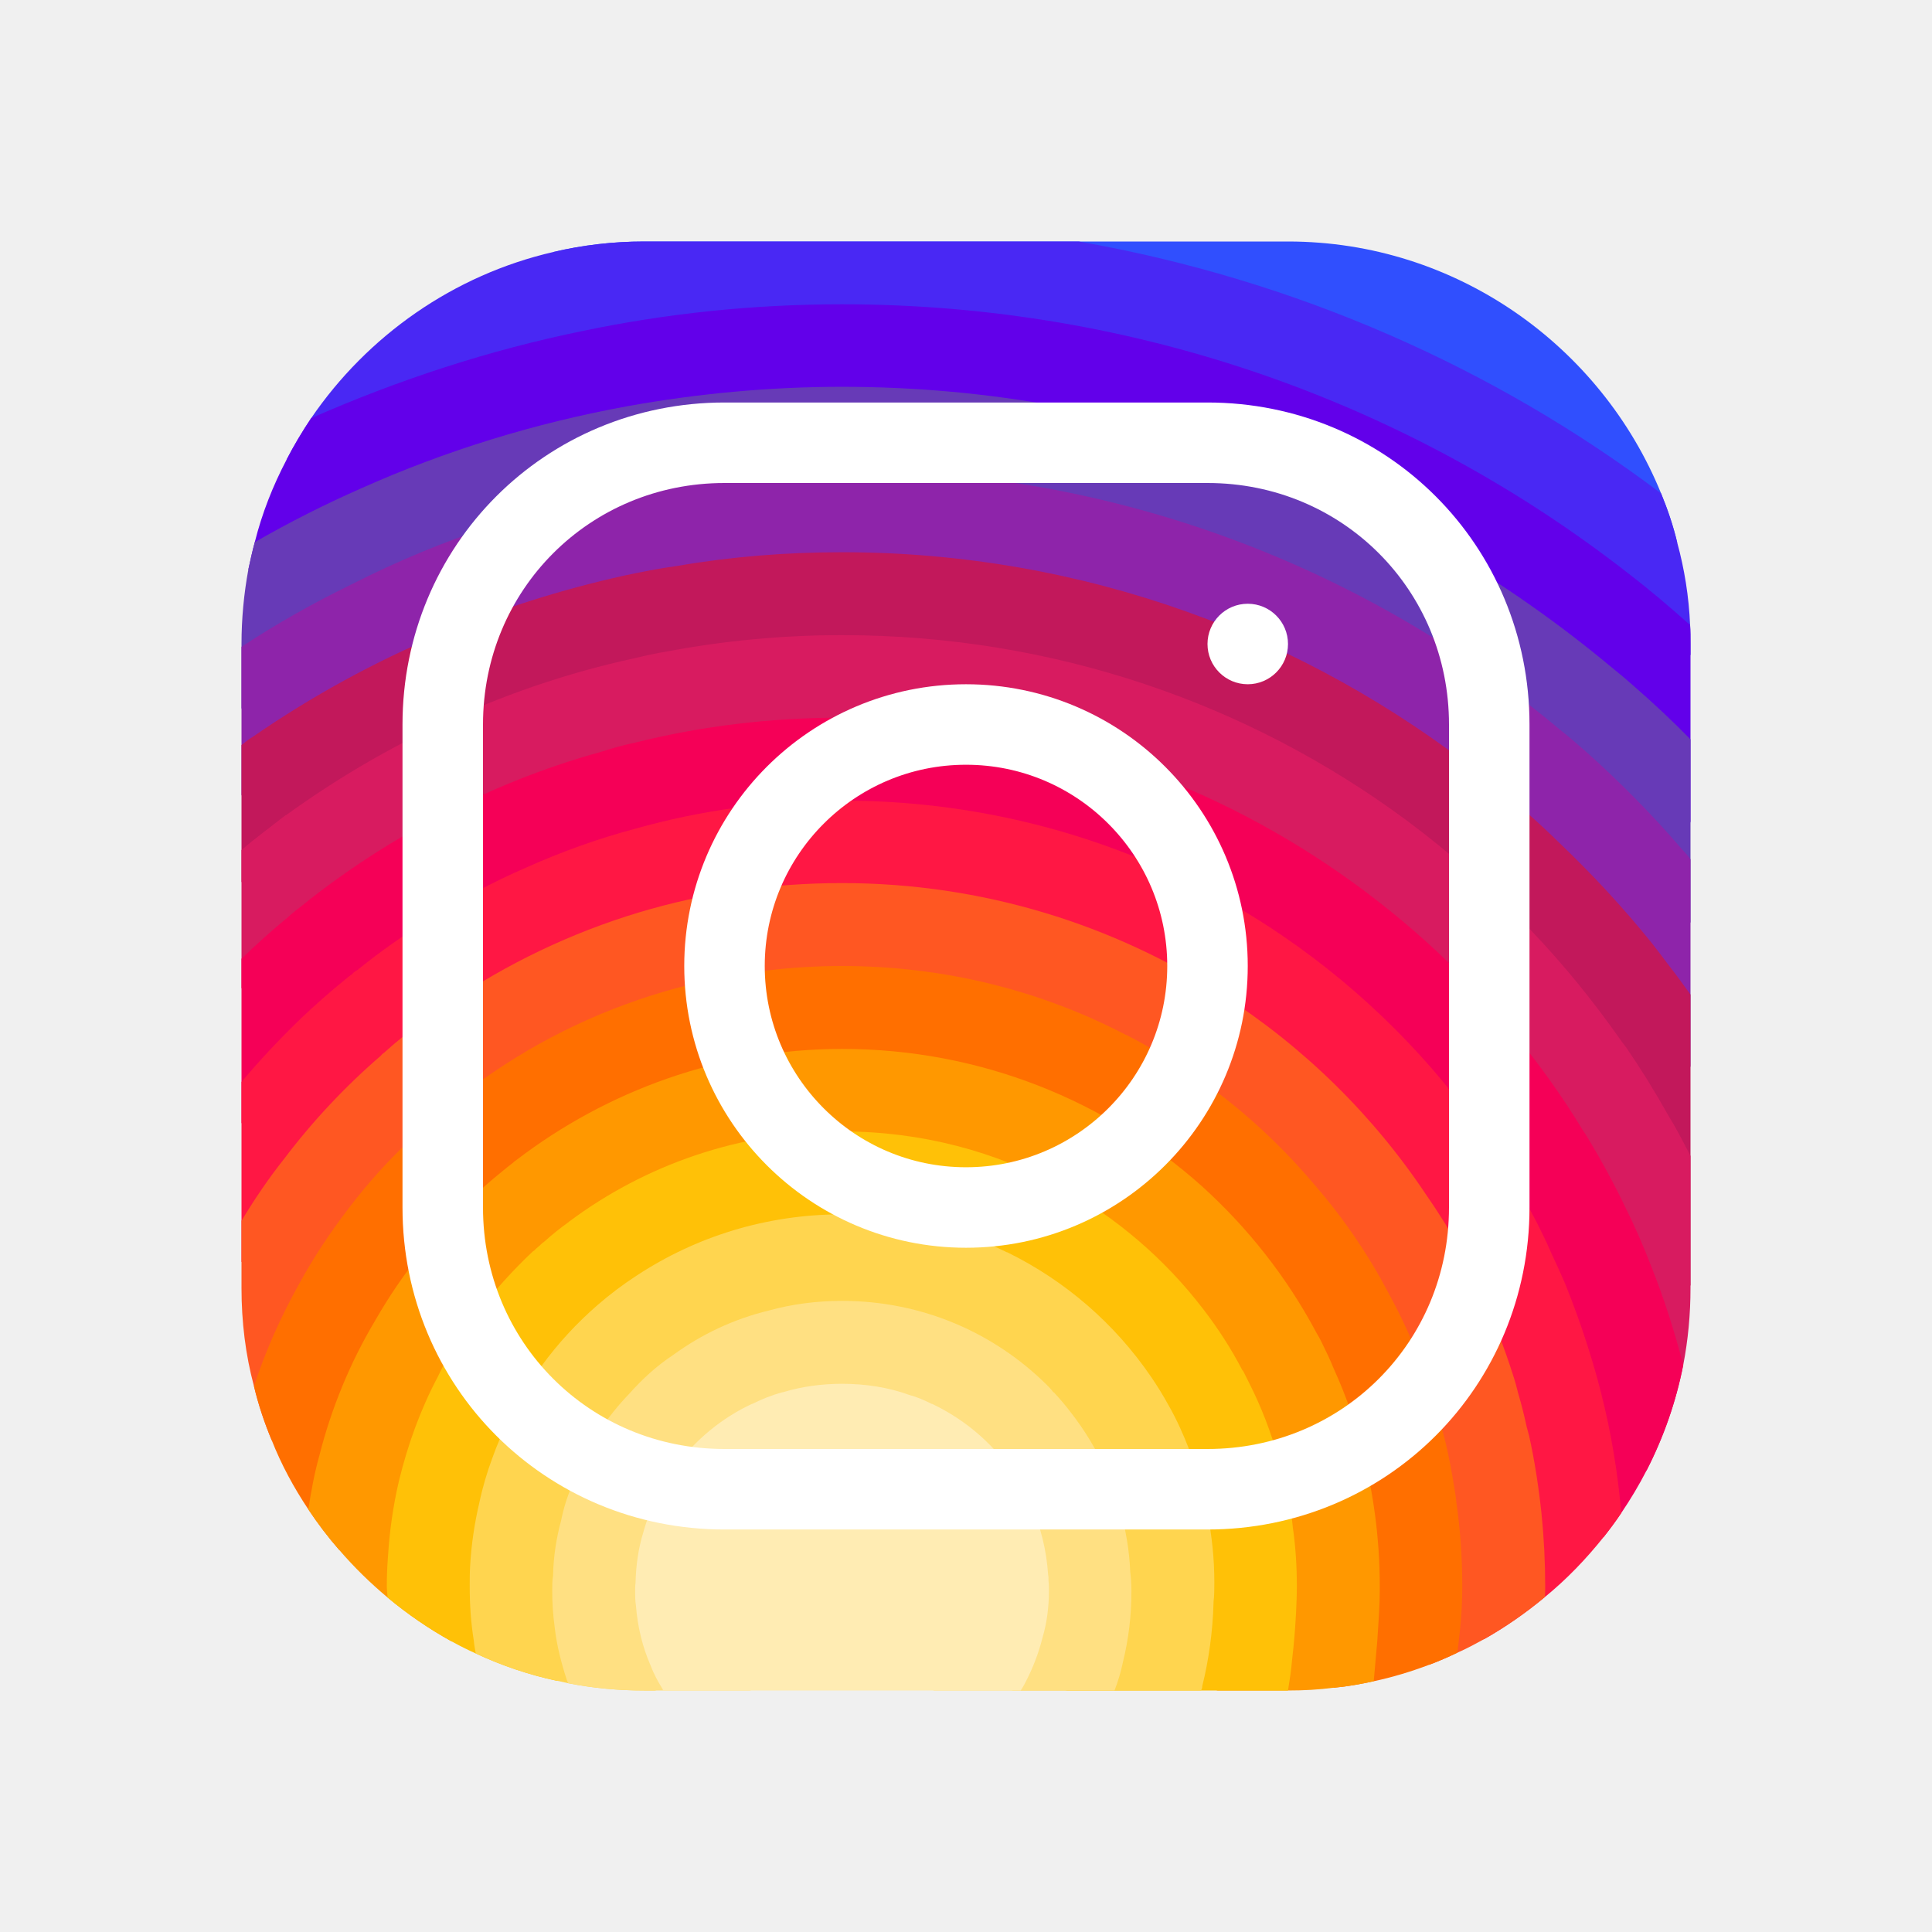
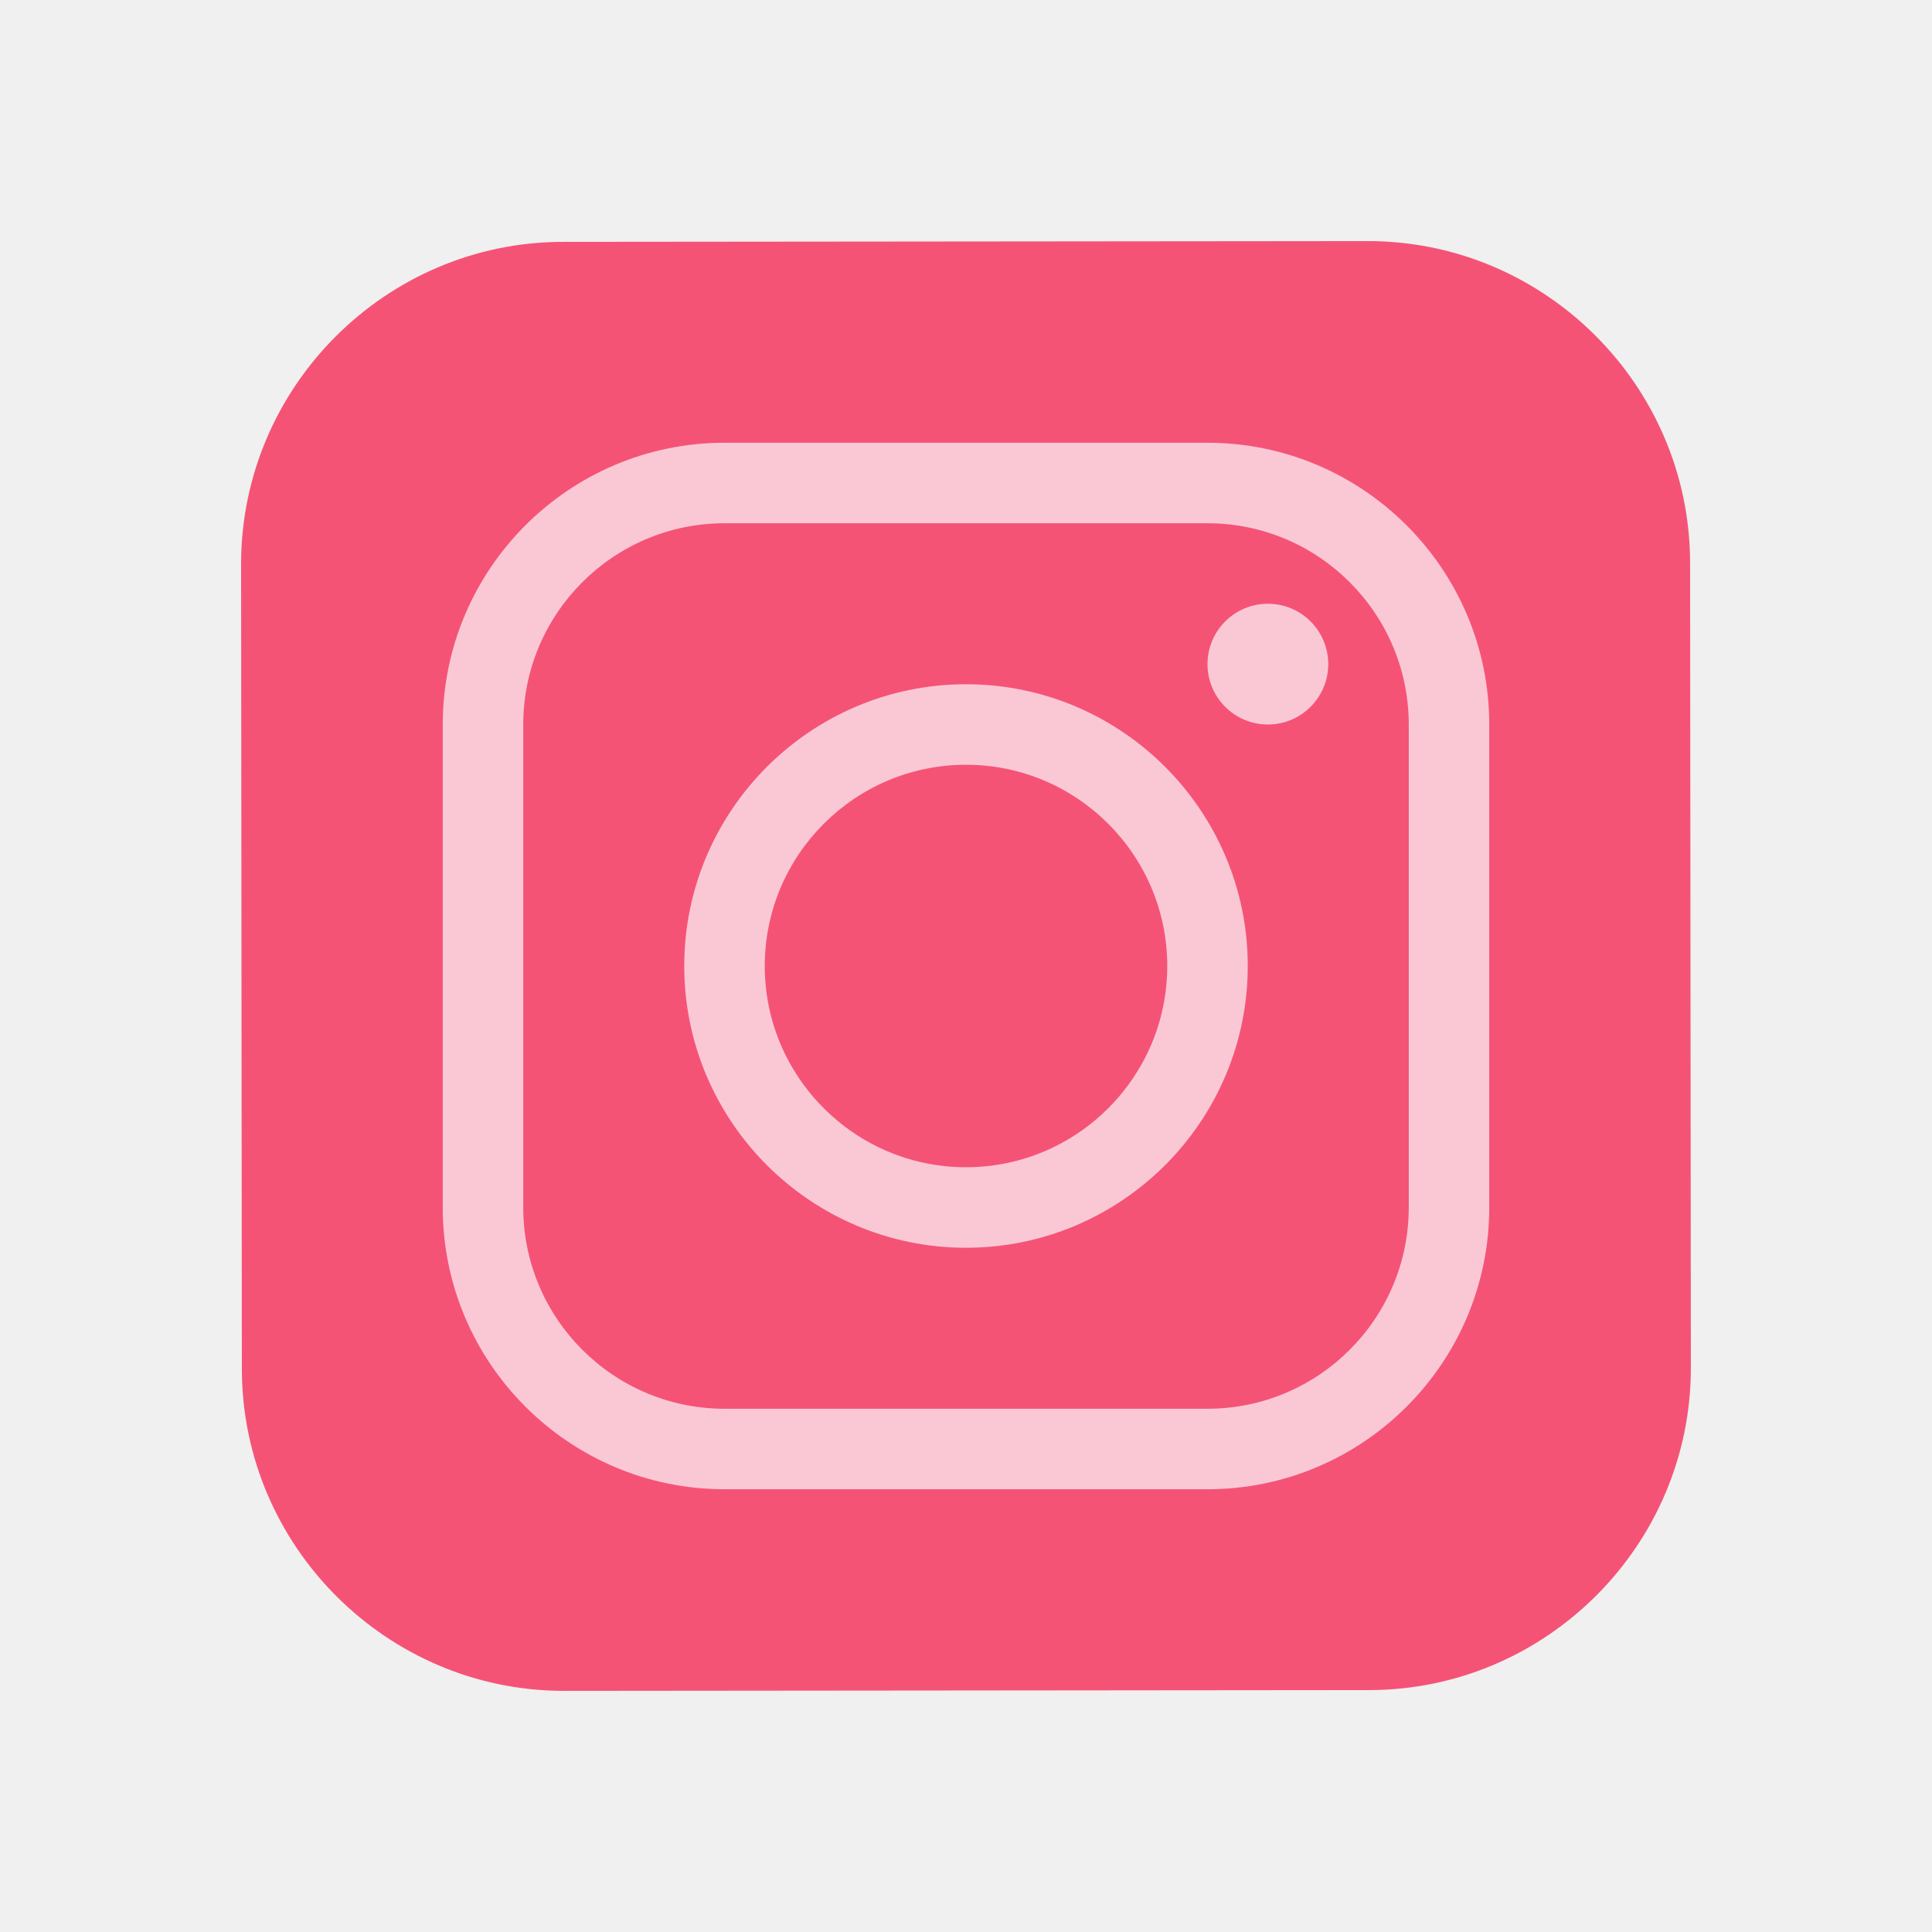
- <svg xmlns="http://www.w3.org/2000/svg" viewBox="0 0 48 48" width="96px" height="96px">
-   <style type="text/css">	.st0{fill:#304FFE;}	.st1{fill:#4928F4;}	.st2{fill:#6200EA;}	.st3{fill:#673AB7;}	.st4{fill:#8E24AA;}	.st5{fill:#C2185B;}	.st6{fill:#D81B60;}	.st7{fill:#F50057;}	.st8{fill:#FF1744;}	.st9{fill:#FF5722;}	.st10{fill:#FF6F00;}	.st11{fill:#FF9800;}	.st12{fill:#FFC107;}	.st13{fill:#FFD54F;}	.st14{fill:#FFE082;}	.st15{fill:#FFECB3;}	.st16{fill:none;stroke:#FFFFFF;stroke-width:2;stroke-linecap:round;stroke-linejoin:round;stroke-miterlimit:10;}	.st17{fill:#FFFFFF;}</style>
-   <g id="Bottom_1_">
-     <path class="st0" d="M41.67,13.48c-0.4,0.26-0.97,0.5-1.21,0.77c-0.09,0.09-0.14,0.19-0.12,0.29v1.03l-0.3,1.01l-0.3,1l-0.33,1.1  l-0.68,2.25l-0.66,2.22l-0.5,1.67c0,0.26-0.01,0.52-0.03,0.77c-0.07,0.96-0.27,1.88-0.59,2.74c-0.19,0.53-0.42,1.04-0.7,1.52  c-0.1,0.19-0.22,0.38-0.34,0.56c-0.4,0.63-0.88,1.21-1.41,1.72c-0.41,0.41-0.86,0.79-1.35,1.11c0,0,0,0-0.01,0  c-0.08,0.07-0.17,0.13-0.27,0.18c-0.31,0.21-0.64,0.39-0.98,0.55c-0.23,0.12-0.46,0.22-0.7,0.31c-0.05,0.03-0.11,0.05-0.16,0.07  c-0.57,0.27-1.23,0.45-1.89,0.54c-0.04,0.01-0.07,0.01-0.11,0.02c-0.4,0.07-0.79,0.13-1.19,0.16c-0.18,0.02-0.37,0.03-0.55,0.03  l-0.71-0.04l-3.42-0.18c0-0.01-0.01,0-0.01,0l-1.72-0.09c-0.13,0-0.27,0-0.4-0.01c-0.54-0.02-1.06-0.08-1.58-0.19  c-0.01,0-0.01,0-0.01,0c-0.95-0.18-1.86-0.5-2.71-0.93c-0.47-0.24-0.93-0.51-1.36-0.82c-0.18-0.13-0.35-0.27-0.52-0.42  c-0.48-0.4-0.91-0.83-1.31-1.27c-0.06-0.06-0.11-0.12-0.16-0.18c-0.06-0.06-0.12-0.13-0.17-0.19c-0.38-0.48-0.7-0.97-0.96-1.49  c-0.24-0.46-0.43-0.95-0.58-1.49c-0.06-0.19-0.11-0.37-0.15-0.57c-0.01-0.01-0.02-0.03-0.02-0.05c-0.1-0.41-0.19-0.84-0.24-1.27  c-0.06-0.33-0.09-0.66-0.09-1c-0.02-0.13-0.02-0.27-0.02-0.4l1.91-2.95l1.87-2.88l0.85-1.31l0.77-1.18l0.26-0.41v-1.03  c0.02-0.23,0.03-0.47,0.02-0.69c-0.01-0.7-0.15-1.38-0.38-2.03c-0.22-0.69-0.53-1.34-0.85-1.94c-0.38-0.69-0.78-1.31-1.11-1.87  C14,7.4,13.66,6.73,13.75,6.26C14.47,6.09,15.23,6,16,6h16c4.18,0,7.78,2.6,9.27,6.26C41.43,12.65,41.57,13.06,41.67,13.48z" />
-     <path class="st1" d="M42,16v0.27l-1.38,0.8l-0.88,0.51l-0.97,0.56l-1.94,1.13l-1.9,1.1l-1.94,1.12l-0.77,0.45  c0,0.48-0.12,0.92-0.34,1.32c-0.31,0.58-0.83,1.06-1.49,1.47c-0.67,0.41-1.49,0.74-2.41,0.98c0,0,0-0.01-0.01,0  c-3.56,0.92-8.42,0.5-10.78-1.26c-0.66-0.49-1.12-1.09-1.32-1.78c-0.06-0.23-0.09-0.48-0.09-0.73v-7.19  c0.01-0.15-0.09-0.3-0.27-0.45c-0.54-0.43-1.81-0.84-3.23-1.25c-1.11-0.31-2.3-0.62-3.3-0.92c-0.79-0.24-1.46-0.48-1.86-0.71  c0.18-0.35,0.39-0.7,0.61-1.03c1.4-2.05,3.54-3.56,6.02-4.13C14.47,6.09,15.23,6,16,6h10.8c5.37,0.94,10.32,3.13,14.47,6.26  c0.16,0.39,0.3,0.8,0.4,1.22c0.18,0.66,0.29,1.34,0.32,2.05C42,15.68,42,15.84,42,16z" />
-     <path class="st2" d="M42,16v4.41l-0.22,0.68l-0.75,2.33l-0.78,2.4l-0.41,1.28l-0.38,1.19l-0.37,1.13l-0.36,1.12l-0.19,0.59  l-0.25,0.78c0,0.76-0.02,1.43-0.07,2c-0.01,0.06-0.02,0.12-0.02,0.18c-0.06,0.53-0.14,0.98-0.27,1.36  c-0.01,0.06-0.03,0.12-0.05,0.17c-0.26,0.72-0.65,1.18-1.23,1.48c-0.14,0.08-0.3,0.14-0.47,0.2c-0.53,0.18-1.2,0.27-2.02,0.32  c-0.6,0.04-1.29,0.05-2.07,0.05H31.4l-1.19-0.05L30,37.61l-2.17-0.09l-2.2-0.09l-7.25-0.3l-1.88-0.08h-0.26  c-0.78-0.01-1.45-0.06-2.03-0.14c-0.84-0.13-1.49-0.35-1.98-0.68c-0.7-0.45-1.11-1.11-1.35-2.03c-0.06-0.22-0.11-0.45-0.14-0.7  c-0.1-0.58-0.15-1.25-0.18-2c0-0.15,0-0.3-0.01-0.46c-0.01-0.01,0-0.01,0-0.01v-0.58c-0.01-0.29-0.01-0.59-0.01-0.9l0.05-1.61  l0.03-1.15l0.04-1.34v-0.19l0.07-2.46l0.07-2.46l0.07-2.31l0.06-2.27l0.02-0.6c0-0.31-1.05-0.49-2.22-0.64  c-0.93-0.12-1.95-0.23-2.56-0.37c0.05-0.23,0.1-0.46,0.16-0.68c0.18-0.72,0.45-1.4,0.79-2.05c0.18-0.35,0.39-0.7,0.61-1.03  c2.16-0.95,4.41-1.69,6.76-2.17c2.06-0.43,4.21-0.66,6.43-0.66c7.36,0,14.16,2.49,19.54,6.69c0.52,0.4,1.03,0.83,1.53,1.28  C42,15.68,42,15.84,42,16z" />
-     <path class="st3" d="M42,18.37v4.54l-0.55,1.06l-1.05,2.05l-0.56,1.08l-0.51,0.99l-0.22,0.43c0,0.31,0,0.61-0.02,0.9  c0,0.43-0.02,0.84-0.05,1.22c-0.04,0.45-0.1,0.86-0.16,1.24c-0.15,0.79-0.36,1.47-0.66,2.03c-0.04,0.07-0.08,0.14-0.12,0.2  c-0.11,0.18-0.24,0.35-0.38,0.51c-0.18,0.22-0.38,0.41-0.61,0.57c-0.34,0.26-0.74,0.47-1.2,0.63c-0.57,0.21-1.23,0.35-2.01,0.43  c-0.51,0.05-1.07,0.08-1.68,0.08l-0.42,0.02l-2.08,0.12h-0.01L27.5,36.6l-2.25,0.13l-3.1,0.18l-3.77,0.22l-0.55,0.03  c-0.51,0-0.99-0.03-1.45-0.09c-0.05-0.01-0.09-0.02-0.14-0.02c-0.68-0.11-1.3-0.29-1.86-0.54c-0.68-0.3-1.27-0.7-1.77-1.18  c-0.44-0.43-0.82-0.92-1.13-1.47c-0.07-0.13-0.14-0.25-0.2-0.39c-0.3-0.59-0.54-1.25-0.72-1.97c-0.03-0.12-0.06-0.25-0.08-0.38  c-0.06-0.23-0.11-0.47-0.14-0.72c-0.11-0.64-0.17-1.32-0.2-2.03v-0.01c-0.01-0.29-0.02-0.57-0.02-0.87l-0.49-1.17l-0.07-0.18  L9.5,25.99L8.75,24.2l-0.12-0.29l-0.72-1.73l-0.8-1.93c0,0,0,0-0.01,0L6.29,18.3L6,17.59V16c0-0.63,0.06-1.25,0.17-1.85  c0.05-0.23,0.1-0.46,0.16-0.68c0.85-0.49,1.74-0.94,2.65-1.34c2.08-0.93,4.31-1.62,6.62-2.04c1.72-0.31,3.51-0.48,5.32-0.48  c7.31,0,13.94,2.65,19.12,6.97c0.2,0.16,0.39,0.32,0.58,0.49C41.09,17.48,41.55,17.91,42,18.37z" />
-     <path class="st4" d="M42,21.35v5.14l-0.57,1.19l-1.08,2.25l-0.01,0.03c0,0.43-0.02,0.82-0.05,1.17c-0.1,1.15-0.38,1.88-0.84,2.33  c-0.33,0.34-0.74,0.53-1.25,0.63c-0.03,0.01-0.07,0.01-0.1,0.02c-0.16,0.03-0.33,0.05-0.51,0.05c-0.62,0.06-1.35,0.02-2.19-0.04  c-0.09,0-0.19-0.01-0.29-0.02c-0.61-0.04-1.26-0.08-1.98-0.11c-0.39-0.01-0.8-0.02-1.22-0.02h-0.02l-1.01,0.08h-0.01l-2.27,0.16  l-2.59,0.2l-0.38,0.03l-3.03,0.22l-1.57,0.12l-1.55,0.11c-0.27,0-0.53,0-0.79-0.01c0,0-0.01-0.01-0.01,0  c-1.13-0.02-2.14-0.09-3.04-0.26c-0.83-0.14-1.56-0.36-2.18-0.69c-0.64-0.31-1.17-0.75-1.6-1.31c-0.41-0.55-0.71-1.24-0.9-2.07  c0-0.01,0-0.01,0-0.01c-0.14-0.67-0.22-1.45-0.22-2.33l-0.15-0.27L9.7,26.35l-0.13-0.22L9.5,25.99l-0.93-1.65l-0.46-0.83  l-0.58-1.03l-1-1.79L6,19.75v-3.68c0.88-0.58,1.79-1.09,2.73-1.55c1.14-0.58,2.32-1.07,3.55-1.47c1.34-0.44,2.74-0.79,4.17-1.02  c1.45-0.24,2.94-0.36,4.47-0.36c6.8,0,13.04,2.43,17.85,6.47c0.22,0.17,0.43,0.36,0.64,0.54c0.84,0.75,1.64,1.56,2.37,2.41  C41.86,21.18,41.94,21.26,42,21.35z" />
-     <path class="st5" d="M42,24.71v7.23c-0.24-0.14-0.57-0.31-0.98-0.49c-0.22-0.11-0.47-0.22-0.73-0.32  c-0.38-0.17-0.79-0.33-1.25-0.49c-0.1-0.04-0.2-0.07-0.31-0.1c-0.18-0.07-0.37-0.13-0.56-0.19c-0.59-0.18-1.24-0.35-1.92-0.5  c-0.26-0.05-0.53-0.1-0.8-0.14c-0.87-0.15-1.8-0.24-2.77-0.25c-0.08-0.01-0.17-0.01-0.25-0.01l-2.57,0.02l-3.5,0.02h-0.01  l-7.49,0.06c-2.38,0-3.84,0.57-4.72,0.8c0,0-0.01,0-0.01,0.01c-0.93,0.24-1.22,0.09-1.3-1.54c-0.02-0.45-0.03-1.03-0.03-1.74  l-0.56-0.43l-0.98-0.74l-0.6-0.46l-0.12-0.09L8.88,24.1l-0.25-0.19l-0.52-0.4l-0.96-0.72L6,21.91v-3.4  c0.1-0.08,0.19-0.15,0.29-0.21c1.45-1,3-1.85,4.64-2.54c1.46-0.62,3-1.11,4.58-1.46c0.43-0.09,0.87-0.18,1.32-0.24  c1.33-0.23,2.7-0.34,4.09-0.34c6.01,0,11.53,2.09,15.91,5.55c0.66,0.52,1.3,1.07,1.9,1.66c0.82,0.78,1.59,1.61,2.3,2.49  c0.14,0.18,0.28,0.36,0.42,0.55C41.64,24.21,41.82,24.46,42,24.71z" />
-     <path class="st6" d="M42,28.72V32c0,0.65-0.06,1.29-0.18,1.91c-0.18,0.92-0.49,1.8-0.91,2.62c-0.22,0.05-0.47,0.05-0.75,0.01  c-0.63-0.11-1.37-0.44-2.17-0.87c-0.04-0.01-0.08-0.03-0.11-0.05c-0.25-0.13-0.51-0.27-0.77-0.43c-0.53-0.29-1.09-0.61-1.65-0.91  c-0.12-0.06-0.24-0.12-0.35-0.18c-0.64-0.33-1.3-0.63-1.96-0.86c0,0,0,0-0.01,0c-0.14-0.05-0.29-0.1-0.44-0.14  c-0.57-0.16-1.15-0.26-1.71-0.26l-1.1-0.32l-4.87-1.41c0,0,0,0-0.01,0l-2.99-0.87h-0.01l-1.3-0.38c-3.76,0-6.07,1.6-7.19,0.99  c-0.44-0.23-0.7-0.81-0.79-1.95c-0.03-0.32-0.04-0.68-0.04-1.1l-1.17-0.57l-0.05-0.02h-0.01l-0.84-0.42L9.7,26.35l-0.07-0.03  l-0.17-0.09L7.5,25.28L6,24.55v-3.43c0.17-0.15,0.35-0.29,0.53-0.43c0.19-0.15,0.38-0.29,0.57-0.44c0.01,0,0.01,0,0.01,0  c1.18-0.85,2.43-1.6,3.76-2.22c1.55-0.74,3.2-1.31,4.91-1.68c0.25-0.06,0.51-0.12,0.77-0.16c1.42-0.27,2.88-0.41,4.37-0.41  c5.27,0,10.11,1.71,14.01,4.59c1.13,0.84,2.18,1.77,3.14,2.78c0.79,0.83,1.52,1.73,2.18,2.67c0.05,0.07,0.1,0.14,0.15,0.2  c0.37,0.54,0.71,1.09,1.03,1.66C41.64,28.02,41.82,28.37,42,28.72z" />
-     <path class="st7" d="M41.82,33.91c-0.18,0.92-0.49,1.8-0.91,2.62c-0.19,0.37-0.4,0.72-0.63,1.06c-0.14,0.21-0.29,0.41-0.44,0.6  c-0.36-0.14-0.89-0.34-1.54-0.56c0,0,0,0,0-0.01c-0.49-0.17-1.05-0.35-1.65-0.52c-0.17-0.05-0.34-0.1-0.52-0.15  c-0.71-0.19-1.45-0.36-2.17-0.46c-0.6-0.1-1.19-0.16-1.74-0.16l-0.46-0.13h-0.01l-2.42-0.7l-1.49-0.43l-1.66-0.48h-0.01l-0.54-0.15  l-6.53-1.88l-1.88-0.54l-1.4-0.33l-2.28-0.54l-0.28-0.07c0,0,0,0-0.01,0l-2.29-0.53c0-0.01,0-0.01,0-0.01l-0.41-0.09l-0.21-0.05  l-1.67-0.39l-0.19-0.05l-1.42-1.17L6,27.9v-4.08c0.37-0.36,0.75-0.7,1.15-1.03c0.12-0.11,0.25-0.21,0.38-0.31  c0.12-0.1,0.25-0.2,0.38-0.3c0.91-0.69,1.87-1.31,2.89-1.84c1.3-0.7,2.68-1.26,4.13-1.66c0.28-0.09,0.56-0.17,0.85-0.23  c1.64-0.41,3.36-0.62,5.14-0.62c4.47,0,8.63,1.35,12.07,3.66c1.71,1.15,3.25,2.53,4.55,4.1c0.66,0.79,1.26,1.62,1.79,2.5  c0.05,0.07,0.09,0.13,0.13,0.2c0.32,0.53,0.62,1.08,0.89,1.64c0.25,0.5,0.47,1,0.67,1.52C41.34,32.25,41.6,33.07,41.82,33.91z" />
-     <path class="st8" d="M40.28,37.59c-0.14,0.21-0.29,0.41-0.44,0.6c-0.44,0.55-0.92,1.05-1.46,1.49c-0.47,0.39-0.97,0.74-1.5,1.04  c-0.2-0.05-0.4-0.11-0.61-0.19c-0.66-0.23-1.35-0.61-1.99-1.01c-0.96-0.61-1.79-1.27-2.16-1.57c-0.14-0.12-0.21-0.18-0.21-0.18  l-1.7-0.15L30,37.6l-2.2-0.19l-2.28-0.2l-3.37-0.3l-5.34-0.47l-0.02-0.01l-1.88-0.91l-1.9-0.92l-1.53-0.74l-0.33-0.16l-0.41-0.2  l-1.42-0.69L7.43,31.9l-0.59-0.29L6,31.35v-4.47c0.47-0.56,0.97-1.09,1.5-1.6c0.34-0.32,0.7-0.64,1.07-0.94  c0.06-0.05,0.12-0.1,0.18-0.14c0.04-0.05,0.09-0.08,0.13-0.1c0.59-0.48,1.21-0.91,1.85-1.3c0.74-0.47,1.52-0.89,2.33-1.24  c0.87-0.39,1.78-0.72,2.72-0.97c1.63-0.46,3.36-0.7,5.14-0.7c4.08,0,7.85,1.24,10.96,3.37c1.99,1.36,3.71,3.08,5.07,5.07  c0.45,0.64,0.85,1.32,1.22,2.02c0.13,0.26,0.26,0.52,0.37,0.78c0.12,0.25,0.23,0.5,0.34,0.75c0.21,0.52,0.4,1.04,0.57,1.58  c0.32,1,0.56,2.02,0.71,3.08C40.21,36.89,40.25,37.24,40.28,37.59z" />
-     <path class="st9" d="M38.39,39.42c0,0.08,0,0.17-0.01,0.26c-0.47,0.39-0.97,0.74-1.5,1.04c-0.22,0.12-0.44,0.24-0.67,0.34  c-0.23,0.11-0.46,0.21-0.7,0.3c-0.34-0.18-0.8-0.4-1.29-0.61c-0.69-0.31-1.44-0.59-2.02-0.68c-0.14-0.03-0.27-0.04-0.39-0.04  l-1.64-0.21h-0.02l-2.04-0.27l-2.06-0.27l-0.96-0.12l-7.56-0.98c-0.49,0-1.01-0.03-1.55-0.1c-0.66-0.06-1.35-0.16-2.04-0.3  c-0.68-0.12-1.37-0.28-2.03-0.45c-0.69-0.16-1.37-0.35-2-0.53c-0.73-0.22-1.41-0.43-1.98-0.62c-0.47-0.15-0.87-0.29-1.18-0.4  c-0.18-0.43-0.33-0.88-0.44-1.34C6.1,33.66,6,32.84,6,32v-1.67c0.32-0.53,0.67-1.05,1.06-1.54c0.71-0.94,1.52-1.8,2.4-2.56  c0.03-0.04,0.07-0.07,0.1-0.09l0.01-0.01c0.31-0.28,0.63-0.53,0.97-0.77c0.04-0.04,0.08-0.07,0.12-0.1  c0.16-0.12,0.33-0.24,0.51-0.35c1.43-0.97,3.01-1.73,4.7-2.24c1.6-0.48,3.29-0.73,5.05-0.73c3.49,0,6.75,1.03,9.47,2.79  c2.01,1.29,3.74,2.99,5.06,4.98c0.16,0.23,0.31,0.46,0.46,0.7c0.69,1.17,1.26,2.43,1.68,3.75c0.05,0.15,0.09,0.3,0.13,0.46  c0.08,0.27,0.15,0.55,0.21,0.83c0.02,0.07,0.04,0.14,0.06,0.22c0.14,0.63,0.24,1.29,0.31,1.95c0,0.01,0,0.01,0,0.01  C38.36,38.22,38.39,38.82,38.39,39.42z" />
-     <path class="st10" d="M36.33,39.42c0,0.35-0.02,0.73-0.06,1.11c-0.02,0.18-0.04,0.36-0.06,0.53c-0.23,0.11-0.46,0.21-0.7,0.3  c-0.45,0.17-0.91,0.31-1.38,0.41c-0.32,0.07-0.65,0.13-0.98,0.16h-0.01c-0.31-0.19-0.67-0.42-1.04-0.68  c-0.67-0.47-1.37-1-1.93-1.43c-0.01-0.01-0.01-0.01-0.02-0.02c-0.59-0.45-1.01-0.79-1.01-0.79l-1.06,0.04l-2.04,0.07l-0.95,0.04  l-3.82,0.14l-3.23,0.12c-0.21,0.01-0.46,0.01-0.77,0h-0.01c-0.42-0.01-0.92-0.04-1.47-0.09c-0.64-0.05-1.34-0.11-2.05-0.18  c-0.69-0.08-1.39-0.16-2.06-0.24c-0.74-0.08-1.44-0.17-2.04-0.25c-0.47-0.06-0.88-0.11-1.21-0.15c-0.28-0.32-0.53-0.65-0.77-1.01  c-0.36-0.54-0.67-1.11-0.91-1.72c-0.18-0.43-0.33-0.88-0.44-1.34c0.29-0.89,0.67-1.73,1.12-2.54c0.36-0.66,0.78-1.29,1.24-1.89  c0.45-0.59,0.94-1.14,1.47-1.64v-0.01c0.15-0.15,0.3-0.29,0.45-0.42c0.28-0.26,0.57-0.5,0.87-0.73h0.01  c0.01-0.02,0.02-0.02,0.03-0.03c0.24-0.19,0.49-0.36,0.74-0.53c1.48-1.01,3.15-1.76,4.95-2.2c1.19-0.29,2.44-0.45,3.73-0.45  c2.54,0,4.94,0.61,7.05,1.71h0.01c1.81,0.93,3.41,2.21,4.7,3.75c0.71,0.82,1.32,1.72,1.82,2.67c0.35,0.64,0.65,1.31,0.9,1.99  c0.02,0.06,0.04,0.11,0.06,0.16c0.17,0.5,0.32,1.02,0.45,1.54c0.09,0.37,0.16,0.75,0.22,1.13c0.02,0.12,0.04,0.23,0.05,0.35  C36.28,37.99,36.33,38.7,36.33,39.42z" />
-     <path class="st11" d="M34.28,39.42v0.1c0,0.34-0.03,0.77-0.06,1.23c-0.03,0.34-0.06,0.69-0.09,1.02c-0.32,0.07-0.65,0.13-0.98,0.16  h-0.01C32.76,41.98,32.39,42,32,42h-1.75l-0.38-0.11l-1.97-0.6l-2-0.6l-4.63-1.39l-2-0.6c0,0-0.83,0.33-2,0.72h-0.01  c-0.45,0.15-0.94,0.31-1.46,0.47c-0.65,0.19-1.34,0.38-2.02,0.53c-0.7,0.16-1.39,0.28-2.01,0.33c-0.19,0.02-0.38,0.03-0.55,0.03  c-0.56-0.31-1.1-0.68-1.59-1.09c-0.43-0.36-0.83-0.75-1.2-1.18c-0.28-0.32-0.53-0.65-0.77-1.01c0.07-0.45,0.15-0.89,0.27-1.32  c0.3-1.19,0.77-2.33,1.39-3.37c0.34-0.59,0.72-1.16,1.16-1.69c0.01-0.03,0.04-0.06,0.07-0.08c-0.01-0.01,0-0.01,0-0.01  c0.13-0.17,0.27-0.33,0.41-0.48c0-0.01,0-0.01,0-0.01c0.41-0.44,0.83-0.86,1.29-1.25c0.16-0.13,0.31-0.26,0.48-0.39  c0.03-0.03,0.06-0.05,0.1-0.08c2.25-1.72,5.06-2.76,8.09-2.76c3.44,0,6.57,1.29,8.94,3.41c1.14,1.03,2.11,2.26,2.84,3.63  c0.06,0.1,0.12,0.21,0.17,0.32c0.09,0.18,0.18,0.37,0.26,0.57c0.33,0.72,0.59,1.48,0.77,2.26c0.02,0.08,0.04,0.16,0.06,0.24  c0.08,0.37,0.15,0.75,0.2,1.13C34.24,38.21,34.28,38.81,34.28,39.42z" />
-     <path class="st12" d="M32.22,39.42c0,0.2-0.01,0.42-0.02,0.65c-0.02,0.37-0.05,0.77-0.1,1.18c-0.02,0.25-0.06,0.5-0.1,0.75h-5.48  l-1.06-0.17l-4.14-0.66l-0.59-0.09l-1.35-0.22c-0.59,0-1.87,0.26-3.22,0.51c-0.71,0.13-1.43,0.27-2.08,0.36  c-0.08,0.01-0.16,0.02-0.23,0.03h-0.01c-0.7-0.15-1.38-0.38-2.02-0.68c-0.2-0.09-0.4-0.19-0.6-0.3c-0.56-0.31-1.1-0.68-1.59-1.09  c-0.01-0.12-0.02-0.22-0.02-0.27c0-0.26,0.01-0.51,0.03-0.76c0.04-0.64,0.13-1.26,0.27-1.86c0.22-0.91,0.54-1.79,0.97-2.6  c0.08-0.17,0.17-0.34,0.27-0.5c0.04-0.08,0.09-0.15,0.13-0.23c0.18-0.29,0.38-0.57,0.58-0.85c0.42-0.55,0.89-1.07,1.39-1.54  c0.01,0,0.01,0,0.01,0c0.04-0.04,0.08-0.08,0.12-0.11c0.05-0.04,0.09-0.09,0.14-0.12c0.2-0.18,0.4-0.34,0.61-0.49  c0-0.01,0.01-0.01,0.01-0.01c1.89-1.41,4.23-2.24,6.78-2.24c1.98,0,3.82,0.5,5.43,1.38h0.01c1.38,0.76,2.58,1.79,3.53,3.03  c0.37,0.48,0.7,0.99,0.98,1.53h0.01c0.05,0.1,0.1,0.2,0.15,0.3c0.3,0.59,0.54,1.21,0.72,1.85h0.01c0.01,0.05,0.03,0.1,0.04,0.15  c0.12,0.43,0.22,0.87,0.29,1.32c0.01,0.09,0.02,0.19,0.03,0.28C32.19,38.43,32.22,38.92,32.22,39.42z" />
-     <path class="st13" d="M30.17,39.31c0,0.16,0,0.33-0.02,0.49v0.01c0,0.01,0,0.01,0,0.01c-0.02,0.72-0.12,1.43-0.28,2.07  c0,0.04-0.01,0.07-0.03,0.11h-4.67l-3.85-0.83l-0.51-0.11l-0.08,0.02l-4.27,0.88L16.27,42H16c-0.64,0-1.27-0.06-1.88-0.18  c-0.09-0.02-0.18-0.04-0.27-0.06h-0.01c-0.7-0.15-1.38-0.38-2.02-0.68c-0.02-0.11-0.04-0.22-0.05-0.33  c-0.07-0.43-0.1-0.88-0.1-1.33c0-0.17,0-0.34,0.01-0.51c0.03-0.54,0.11-1.07,0.23-1.58c0.08-0.38,0.19-0.75,0.32-1.1  c0.11-0.31,0.24-0.61,0.38-0.9c0.12-0.25,0.26-0.49,0.4-0.73c0.14-0.23,0.29-0.45,0.45-0.67c0.4-0.55,0.87-1.06,1.39-1.51  c0.3-0.26,0.63-0.51,0.97-0.73c1.46-0.96,3.21-1.52,5.1-1.52c0.37,0,0.73,0.02,1.08,0.07h0.02c1.07,0.12,2.07,0.42,2.99,0.87  c0.01,0,0.01,0,0.01,0c1.45,0.71,2.68,1.78,3.58,3.1c0.15,0.22,0.3,0.46,0.43,0.7c0.11,0.19,0.21,0.39,0.3,0.59  c0.14,0.31,0.27,0.64,0.38,0.97h0.01c0.11,0.37,0.21,0.74,0.28,1.13v0.01C30.11,38.16,30.17,38.73,30.17,39.31z" />
-     <path class="st14" d="M28.11,39.52v0.03c0,0.59-0.07,1.17-0.21,1.74c-0.05,0.24-0.12,0.48-0.21,0.71h-4.48l-2.29-0.63L18.63,42H16  c-0.64,0-1.27-0.06-1.88-0.18c-0.02-0.03-0.03-0.06-0.04-0.09c-0.14-0.43-0.25-0.86-0.3-1.31c-0.04-0.29-0.06-0.59-0.06-0.9  c0-0.12,0-0.25,0.02-0.37c0.01-0.47,0.08-0.93,0.2-1.37c0.06-0.3,0.15-0.59,0.27-0.87c0.04-0.14,0.1-0.27,0.17-0.4  c0.15-0.34,0.33-0.67,0.53-0.99c0.22-0.32,0.46-0.62,0.73-0.9c0.32-0.36,0.68-0.69,1.09-0.96c0.7-0.51,1.5-0.89,2.37-1.1  c0.58-0.16,1.19-0.24,1.82-0.24c2,0,3.79,0.8,5.09,2.09c0.05,0.05,0.11,0.11,0.16,0.18h0.01c0.14,0.15,0.27,0.3,0.4,0.47  c0.37,0.47,0.68,0.98,0.92,1.54c0.12,0.26,0.22,0.53,0.3,0.81c0.01,0.04,0.02,0.07,0.03,0.11c0.14,0.49,0.23,1,0.25,1.53  C28.1,39.2,28.11,39.36,28.11,39.52z" />
-     <path class="st15" d="M26.06,39.52c0,0.41-0.05,0.8-0.16,1.17c-0.1,0.4-0.25,0.78-0.44,1.14c-0.03,0.06-0.1,0.17-0.1,0.17h-8.88  c-0.01-0.01-0.02-0.03-0.02-0.04c-0.12-0.19-0.22-0.38-0.3-0.59c-0.2-0.46-0.32-0.96-0.36-1.48c-0.02-0.12-0.02-0.25-0.02-0.37  c0-0.06,0-0.13,0.01-0.19c0.01-0.44,0.07-0.86,0.19-1.25c0.1-0.36,0.23-0.69,0.4-1.01c0,0,0.01-0.01,0.01-0.02  c0.12-0.21,0.25-0.42,0.4-0.62c0.49-0.66,1.14-1.2,1.89-1.55c0.01,0,0.01,0,0.01,0c0.24-0.12,0.49-0.22,0.75-0.29c0,0,0,0,0.01,0  c0.46-0.14,0.96-0.21,1.47-0.21c0.59,0,1.16,0.09,1.68,0.28c0.19,0.05,0.37,0.13,0.55,0.22c0,0,0,0,0.01,0  c0.86,0.41,1.59,1.05,2.09,1.85c0.1,0.15,0.19,0.31,0.27,0.48c0.04,0.07,0.08,0.15,0.11,0.22c0.23,0.52,0.37,1.09,0.41,1.69  c0.01,0.05,0.01,0.1,0.01,0.16C26.06,39.36,26.06,39.44,26.06,39.52z" />
-   </g>
-   <g id="Camera">
-     <path class="st16" d="M30,11H18c-3.9,0-7,3.1-7,7v12c0,3.9,3.1,7,7,7h12c3.9,0,7-3.1,7-7V18C37,14.1,33.9,11,30,11z" />
-     <circle class="st17" cx="31" cy="16" r="1" />
-   </g>
-   <g id="Lens">
-     <circle class="st16" cx="24" cy="24" r="6" />
-   </g>
+ <svg xmlns="http://www.w3.org/2000/svg" viewBox="0 0 48 48" width="48px" height="48px">
+   <path fill="#f55376" d="M34.017,41.99l-20,0.019c-4.4,0.004-8.003-3.592-8.008-7.992l-0.019-20 c-0.004-4.4,3.592-8.003,7.992-8.008l20-0.019c4.4-0.004,8.003,3.592,8.008,7.992l0.019,20 C42.014,38.383,38.417,41.986,34.017,41.99z" />
+   <path fill="#fac8d5" d="M24,31c-3.859,0-7-3.14-7-7s3.141-7,7-7s7,3.14,7,7S27.859,31,24,31z M24,19c-2.757,0-5,2.243-5,5 s2.243,5,5,5s5-2.243,5-5S26.757,19,24,19z" />
+   <circle cx="31.5" cy="16.5" r="1.5" fill="#fac8d5" />
+   <path fill="#fac8d5" d="M30,37H18c-3.859,0-7-3.14-7-7V18c0-3.86,3.141-7,7-7h12c3.859,0,7,3.14,7,7v12 C37,33.86,33.859,37,30,37z M18,13c-2.757,0-5,2.243-5,5v12c0,2.757,2.243,5,5,5h12c2.757,0,5-2.243,5-5V18c0-2.757-2.243-5-5-5H18 z" />
</svg>
